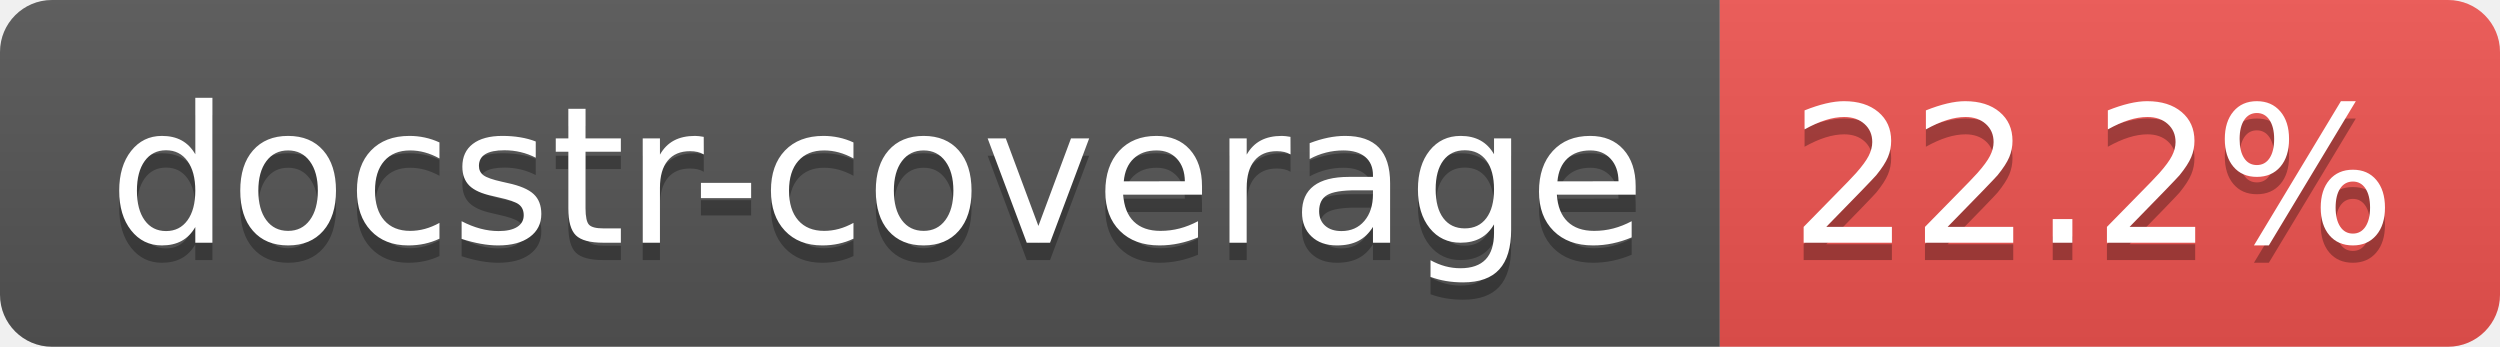
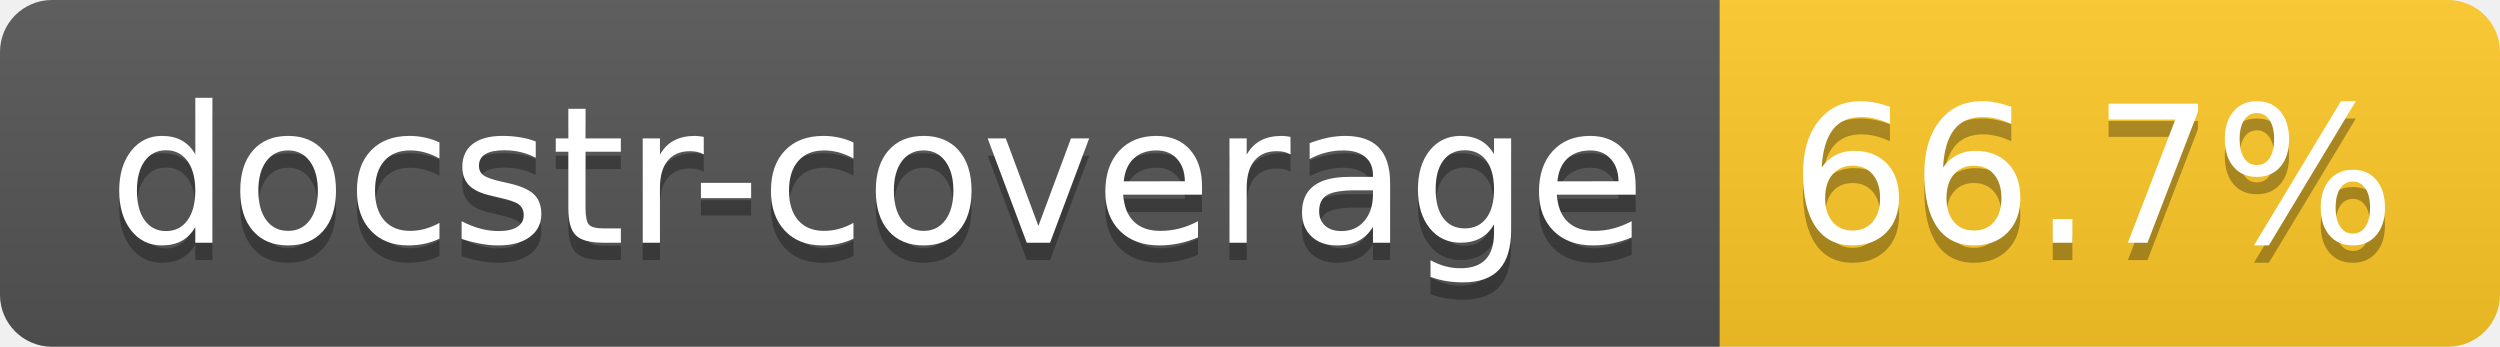
<svg xmlns="http://www.w3.org/2000/svg" height="20" width="144.2">
  <linearGradient id="smooth" x2="0" y2="100%">
    <stop offset="0" stop-color="#bbb" stop-opacity=".1" />
    <stop offset="1" stop-opacity=".1" />
  </linearGradient>
  <clipPath id="round">
    <rect fill="#fff" height="20" rx="3" width="144.2" />
  </clipPath>
  <g clip-path="url(#round)">
    <rect fill="#555" height="20" width="99.2" />
-     <rect fill="#EF5350" height="20" width="45.0" x="99.2" />
+     <rect fill="#FFCA28" height="20" width="45.0" x="99.2" />
    <rect fill="url(#smooth)" height="20" width="144.2" />
  </g>
  <g fill="#fff" font-family="DejaVu Sans,Verdana,Geneva,sans-serif" font-size="110" text-anchor="middle">
    <text fill="#010101" fill-opacity=".3" lengthAdjust="spacing" textLength="892.0" transform="scale(0.1)" x="506.0" y="150">docstr-coverage</text>
    <text lengthAdjust="spacing" textLength="892.0" transform="scale(0.1)" x="506.0" y="140">docstr-coverage</text>
-     <text fill="#010101" fill-opacity=".3" lengthAdjust="spacing" textLength="350.0" transform="scale(0.1)" x="1207.0" y="150">22.2%</text>
-     <text lengthAdjust="spacing" textLength="350.0" transform="scale(0.1)" x="1207.0" y="140">22.2%</text>
+     <text fill="#010101" fill-opacity=".3" lengthAdjust="spacing" textLength="350.0" transform="scale(0.1)" x="1207.0" y="150">66.7%</text>
+     <text lengthAdjust="spacing" textLength="350.0" transform="scale(0.1)" x="1207.0" y="140">66.7%</text>
  </g>
</svg>
